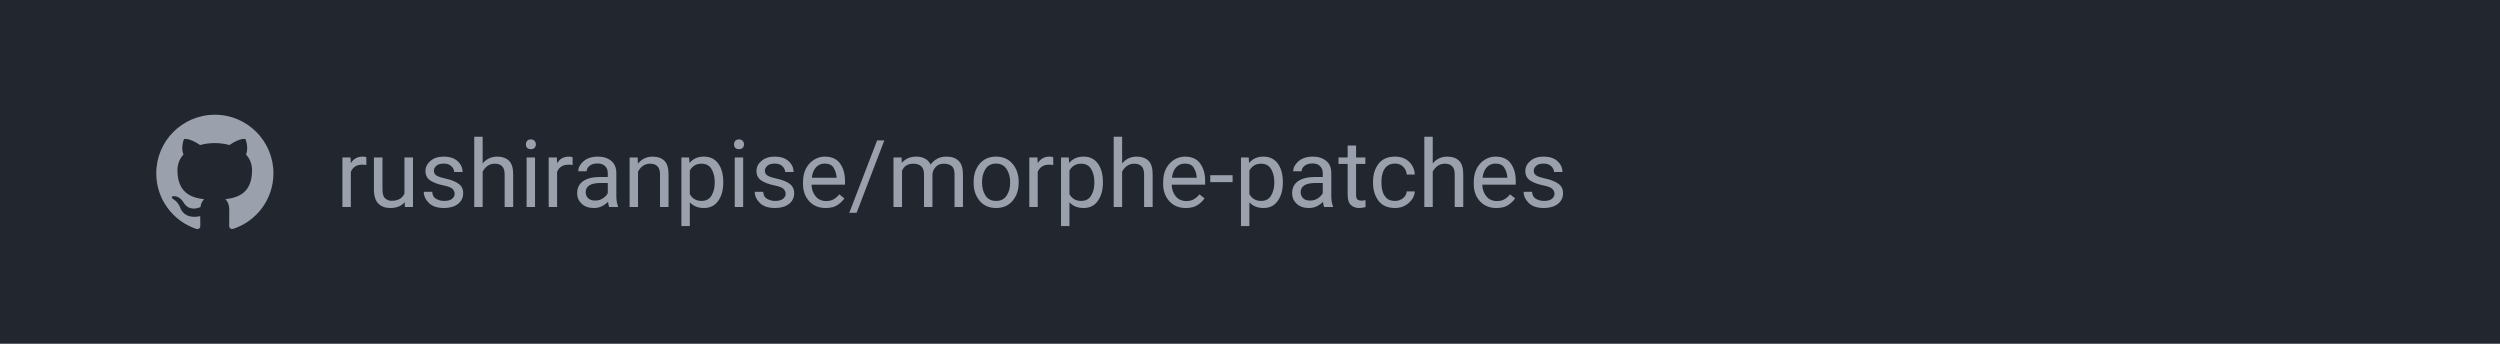
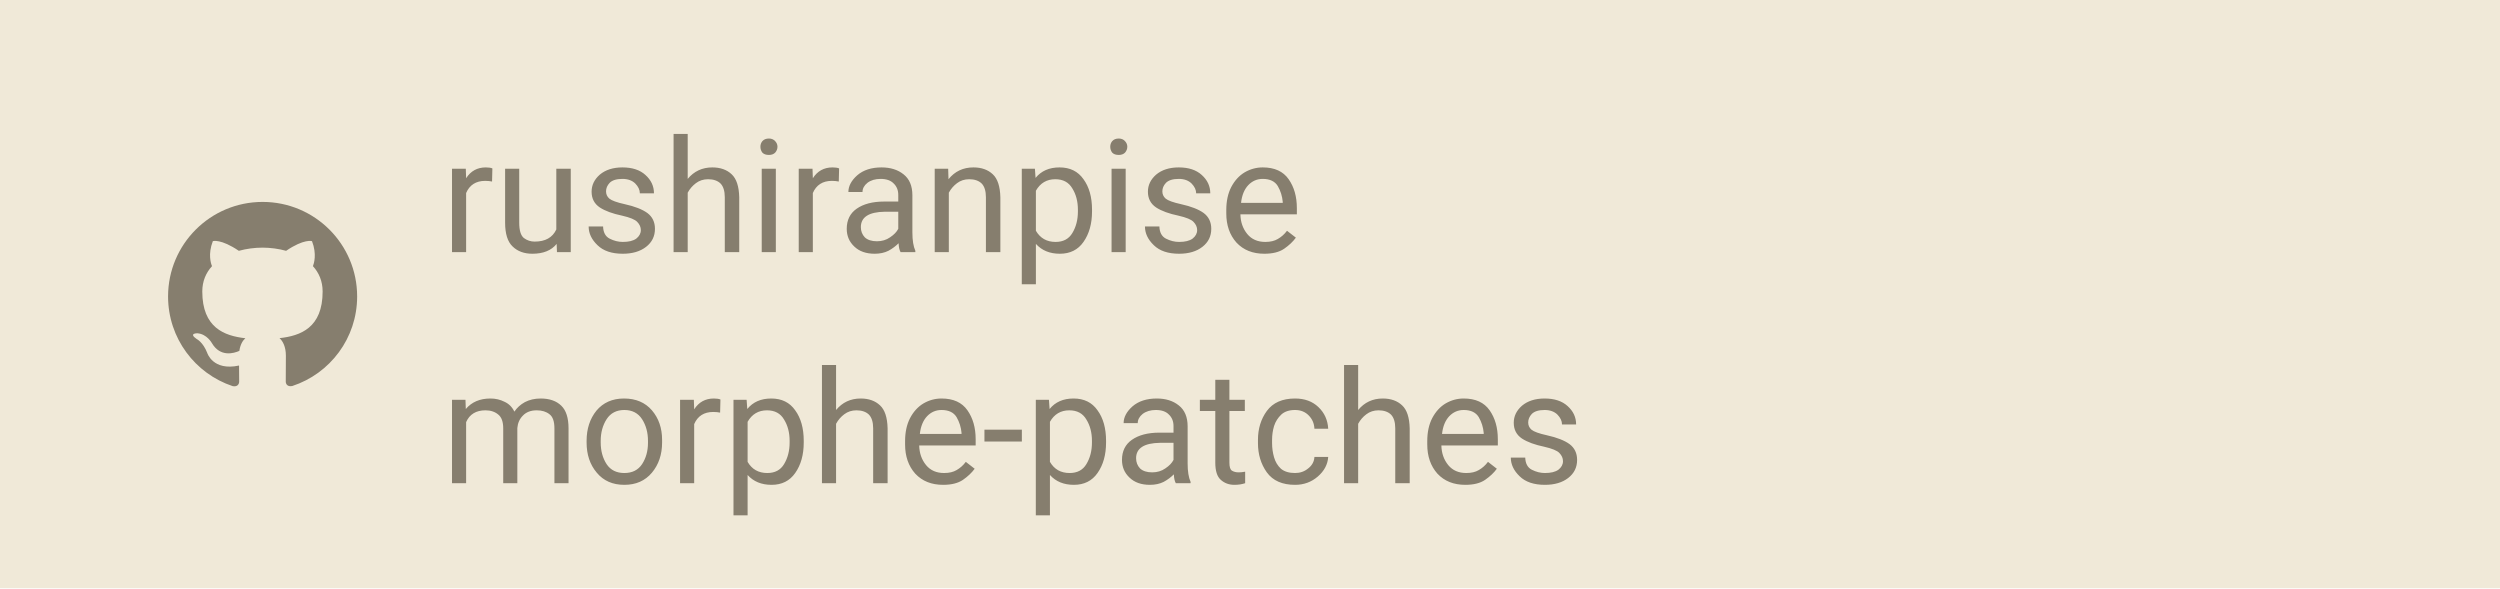
- <svg xmlns="http://www.w3.org/2000/svg" width="320" height="44" viewBox="0 0 320 44">
-   <rect x="0" y="0" width="320" height="44" fill="#22262E" />
-   <g transform="translate(20,14.5) scale(0.625)">
-     <path d="M12 .297c-6.63 0-12 5.373-12 12 0 5.303 3.438 9.8 8.205 11.385.6.113.82-.258.82-.577 0-.285-.01-1.04-.015-2.04-3.338.724-4.042-1.61-4.042-1.61C4.422 18.07 3.633 17.7 3.633 17.7c-1.087-.744.084-.729.084-.729 1.205.084 1.838 1.236 1.838 1.236 1.07 1.835 2.809 1.305 3.495.998.108-.776.417-1.305.76-1.605-2.665-.3-5.466-1.332-5.466-5.93 0-1.31.465-2.38 1.235-3.22-.135-.303-.54-1.523.105-3.176 0 0 1.005-.322 3.3 1.23.96-.267 1.98-.399 3-.405 1.02.006 2.04.138 3 .405 2.28-1.552 3.285-1.23 3.285-1.23.645 1.653.24 2.873.12 3.176.765.84 1.23 1.91 1.23 3.22 0 4.61-2.805 5.625-5.475 5.92.42.36.81 1.096.81 2.22 0 1.606-.015 2.896-.015 3.286 0 .315.21.69.825.57C20.565 22.092 24 17.592 24 12.297c0-6.627-5.373-12-12-12" fill="#9AA1AC" />
+ <svg xmlns="http://www.w3.org/2000/svg" width="119" height="28" viewBox="0 0 119 28">
+   <rect x="0" y="0" width="119" height="28" fill="#F0E9D8" />
+   <g transform="translate(8,9.5) scale(0.375)">
+     <path d="M12 .297c-6.63 0-12 5.373-12 12 0 5.303 3.438 9.8 8.205 11.385.6.113.82-.258.82-.577 0-.285-.01-1.04-.015-2.04-3.338.724-4.042-1.61-4.042-1.61C4.422 18.07 3.633 17.7 3.633 17.7c-1.087-.744.084-.729.084-.729 1.205.084 1.838 1.236 1.838 1.236 1.07 1.835 2.809 1.305 3.495.998.108-.776.417-1.305.76-1.605-2.665-.3-5.466-1.332-5.466-5.93 0-1.31.465-2.38 1.235-3.22-.135-.303-.54-1.523.105-3.176 0 0 1.005-.322 3.3 1.23.96-.267 1.98-.399 3-.405 1.02.006 2.04.138 3 .405 2.28-1.552 3.285-1.23 3.285-1.23.645 1.653.24 2.873.12 3.176.765.84 1.23 1.91 1.23 3.22 0 4.61-2.805 5.625-5.475 5.92.42.36.81 1.096.81 2.22 0 1.606-.015 2.896-.015 3.286 0 .315.21.69.825.57C20.565 22.092 24 17.592 24 12.297c0-6.627-5.373-12-12-12" fill="#867E6E" />
  </g>
-   <text x="43" y="26.5" font-family="'Roboto','Segoe UI',Helvetica,Arial,sans-serif" font-size="12" fill="#9AA1AC">rushiranpise/morphe-patches</text>
+   <text x="21" y="12.0" font-family="'Roboto','Segoe UI',Helvetica,Arial,sans-serif" font-size="7.5" fill="#867E6E">rushiranpise</text>
+   <text x="21" y="23.0" font-family="'Roboto','Segoe UI',Helvetica,Arial,sans-serif" font-size="7.5" fill="#867E6E">morphe-patches</text>
</svg>
